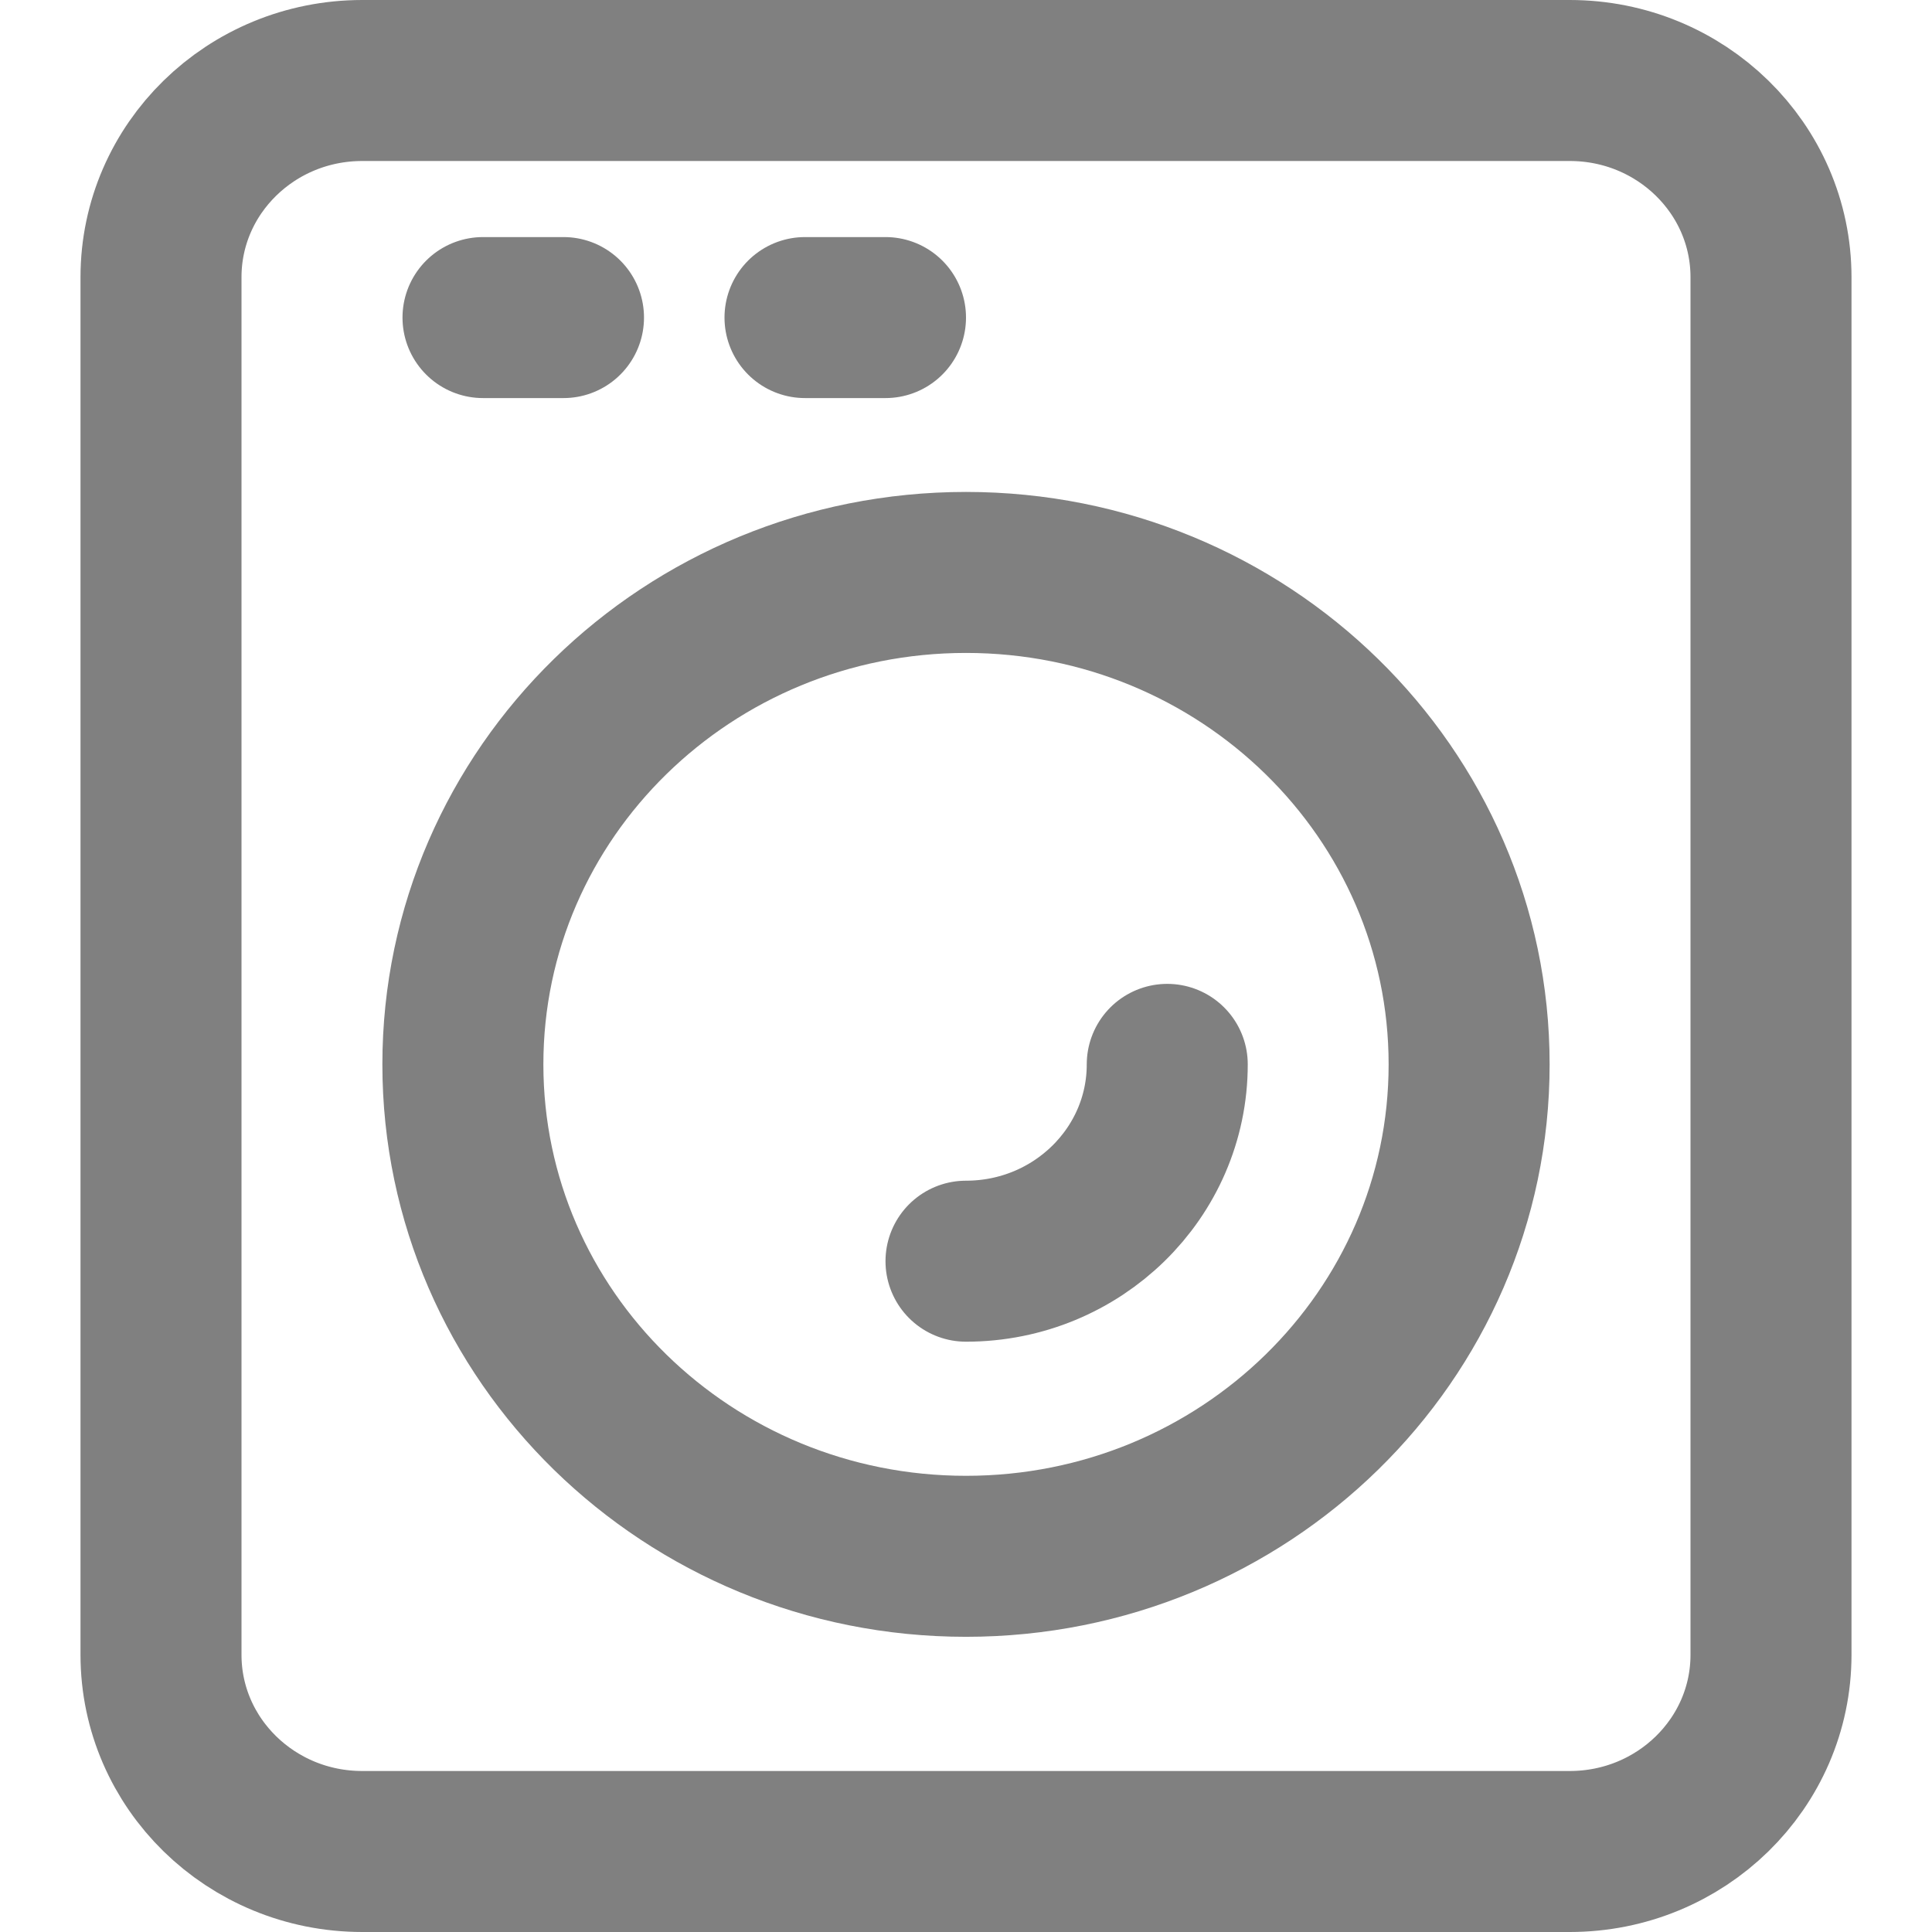
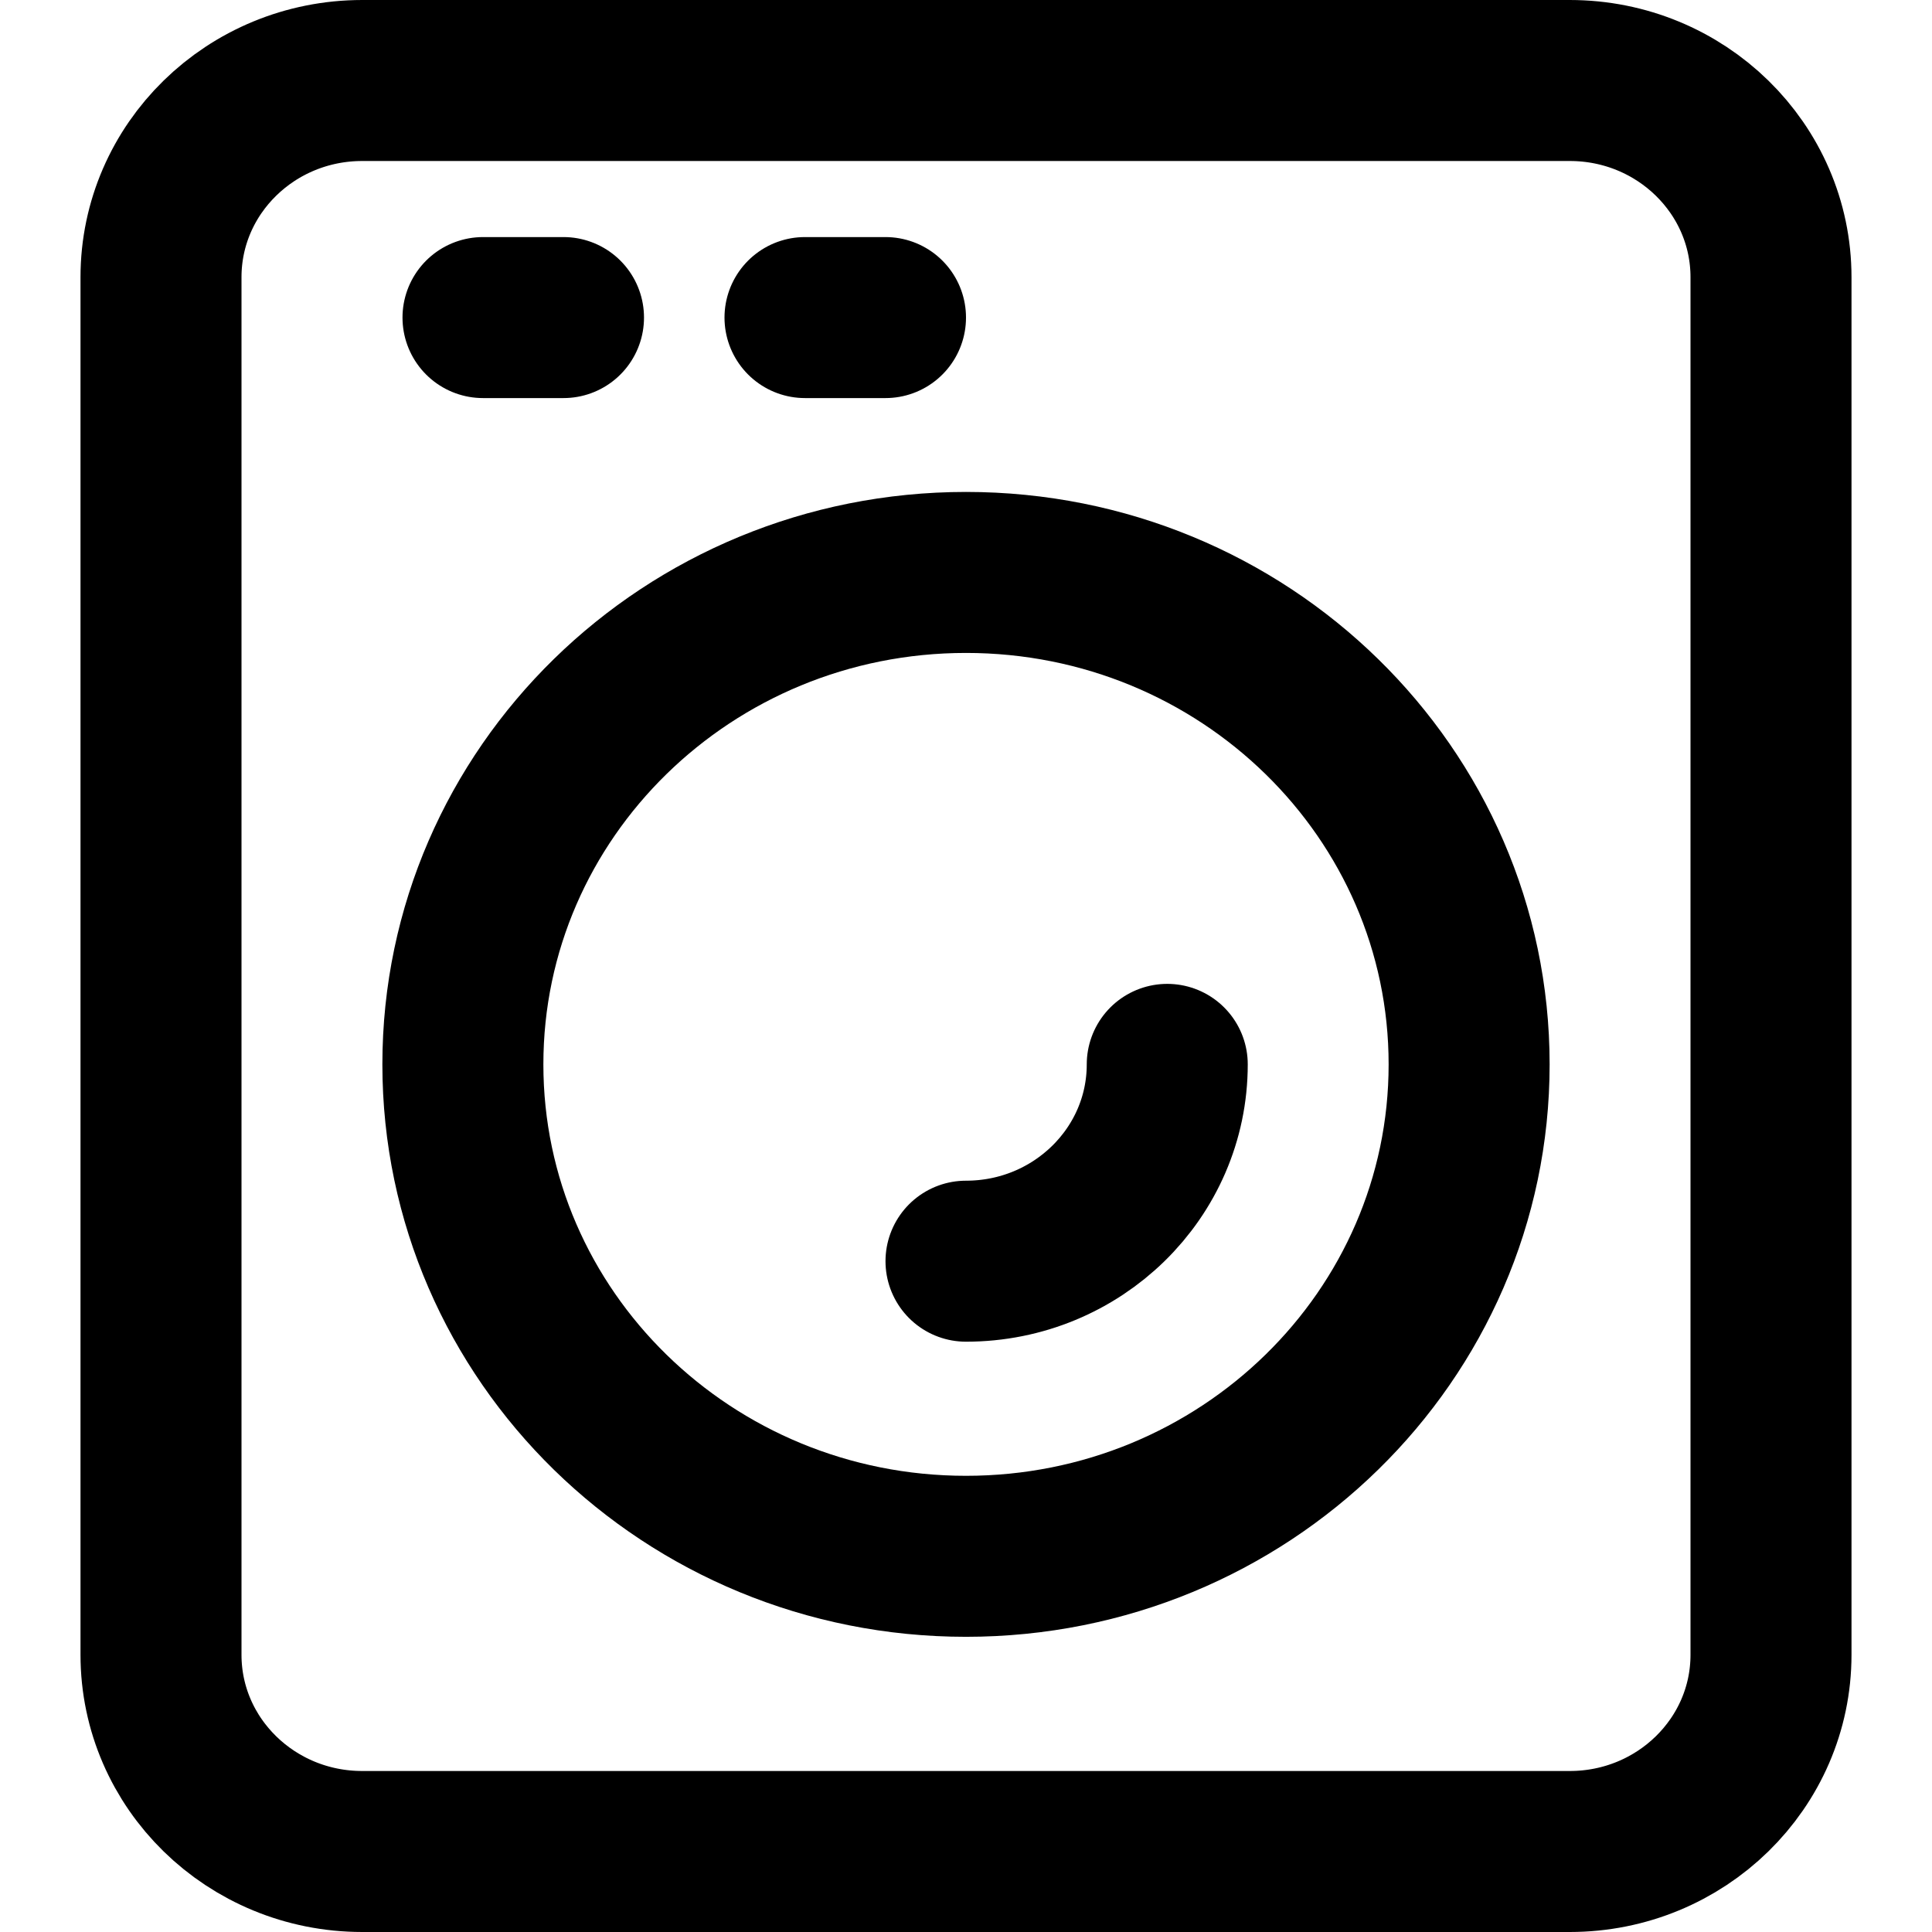
<svg xmlns="http://www.w3.org/2000/svg" width="24" height="24" viewBox="0 0 24 24" fill="none">
-   <path d="M14.5 13.222C14.5 14.572 13.381 15.667 12 15.667M11 3.945H10M7 3.945H6M18.25 13.222C18.25 16.597 15.452 19.333 12 19.333C8.548 19.333 5.75 16.597 5.75 13.222C5.75 9.847 8.548 7.111 12 7.111C15.452 7.111 18.25 9.847 18.25 13.222ZM4.5 23H19.5C20.881 23 22 21.906 22 20.556V3.444C22 2.094 20.881 1 19.5 1H4.5C3.119 1 2 2.094 2 3.444V20.556C2 21.906 3.119 23 4.5 23Z" stroke="#808080" stroke-width="2" stroke-linecap="round" stroke-linejoin="round" />
+   <path d="M14.5 13.222C14.5 14.572 13.381 15.667 12 15.667M11 3.945H10M7 3.945H6M18.25 13.222C18.25 16.597 15.452 19.333 12 19.333C8.548 19.333 5.75 16.597 5.75 13.222C5.75 9.847 8.548 7.111 12 7.111C15.452 7.111 18.25 9.847 18.25 13.222ZM4.5 23H19.5C20.881 23 22 21.906 22 20.556V3.444C22 2.094 20.881 1 19.5 1H4.5C3.119 1 2 2.094 2 3.444V20.556C2 21.906 3.119 23 4.5 23Z" stroke="currentColor" stroke-width="2" stroke-linecap="round" stroke-linejoin="round" />
</svg>
